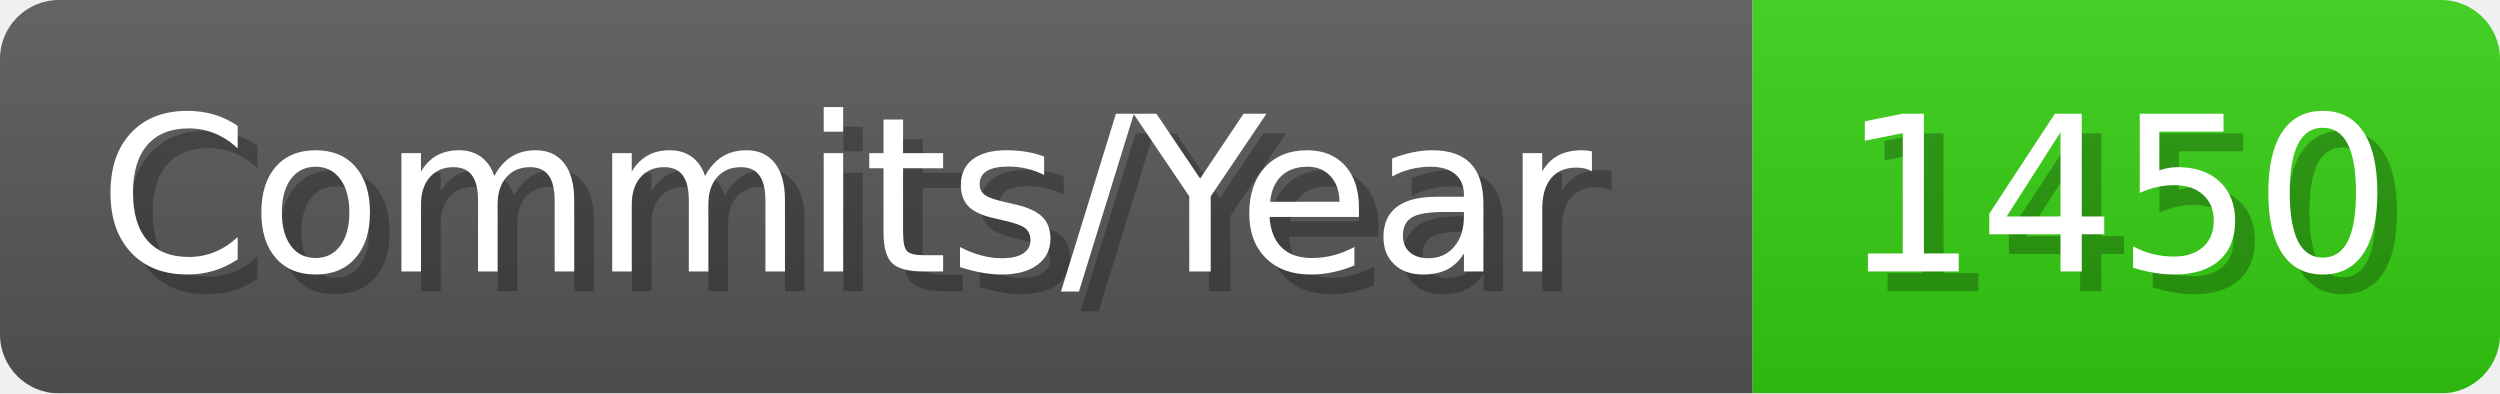
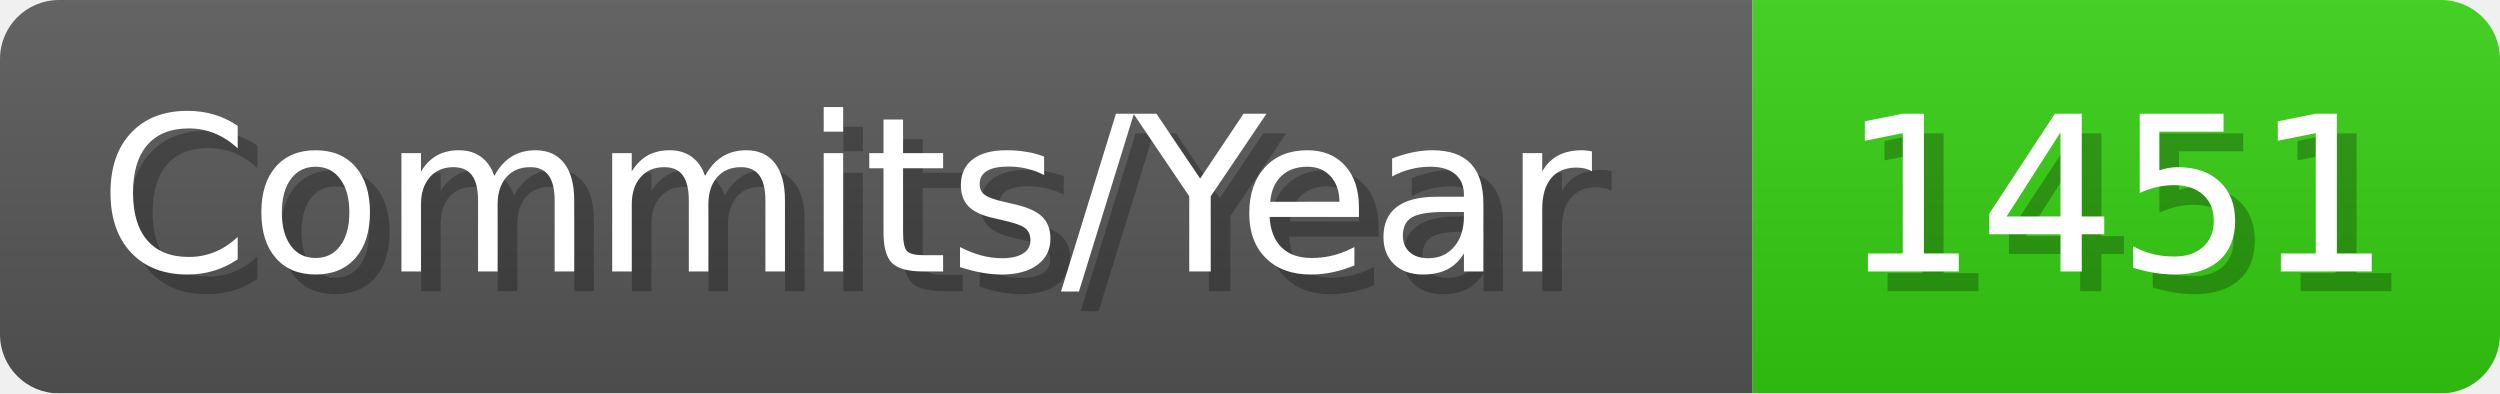
- <svg xmlns="http://www.w3.org/2000/svg" width="127.1" height="20" viewBox="0 0 1271 200" role="img" aria-label="Commits/Year: 1450">
+ <svg xmlns="http://www.w3.org/2000/svg" width="127.1" height="20" viewBox="0 0 1271 200" role="img" aria-label="Commits/Year: 1451">
  <linearGradient id="aUPdi" x2="0" y2="100%">
    <stop offset="0" stop-opacity=".1" stop-color="#EEE" />
    <stop offset="1" stop-opacity=".1" />
  </linearGradient>
  <mask id="WfAiQ">
    <rect width="1271" height="200" rx="30" fill="#FFF" />
  </mask>
  <g mask="url(#WfAiQ)">
    <rect width="891" height="200" fill="#555" />
    <rect width="380" height="200" fill="#3C1" x="891" />
    <rect width="1271" height="200" fill="url(#aUPdi)" />
  </g>
  <g aria-hidden="true" fill="#fff" text-anchor="start" font-family="Verdana,DejaVu Sans,sans-serif" font-size="110">
    <text x="60" y="148" textLength="791" fill="#000" opacity="0.25">Commits/Year</text>
    <text x="50" y="138" textLength="791">Commits/Year</text>
-     <text x="946" y="148" textLength="280" fill="#000" opacity="0.25">1450</text>
-     <text x="936" y="138" textLength="280">1450</text>
+     <text x="946" y="148" textLength="280" fill="#000" opacity="0.25">1451</text>
+     <text x="936" y="138" textLength="280">1451</text>
  </g>
</svg>
